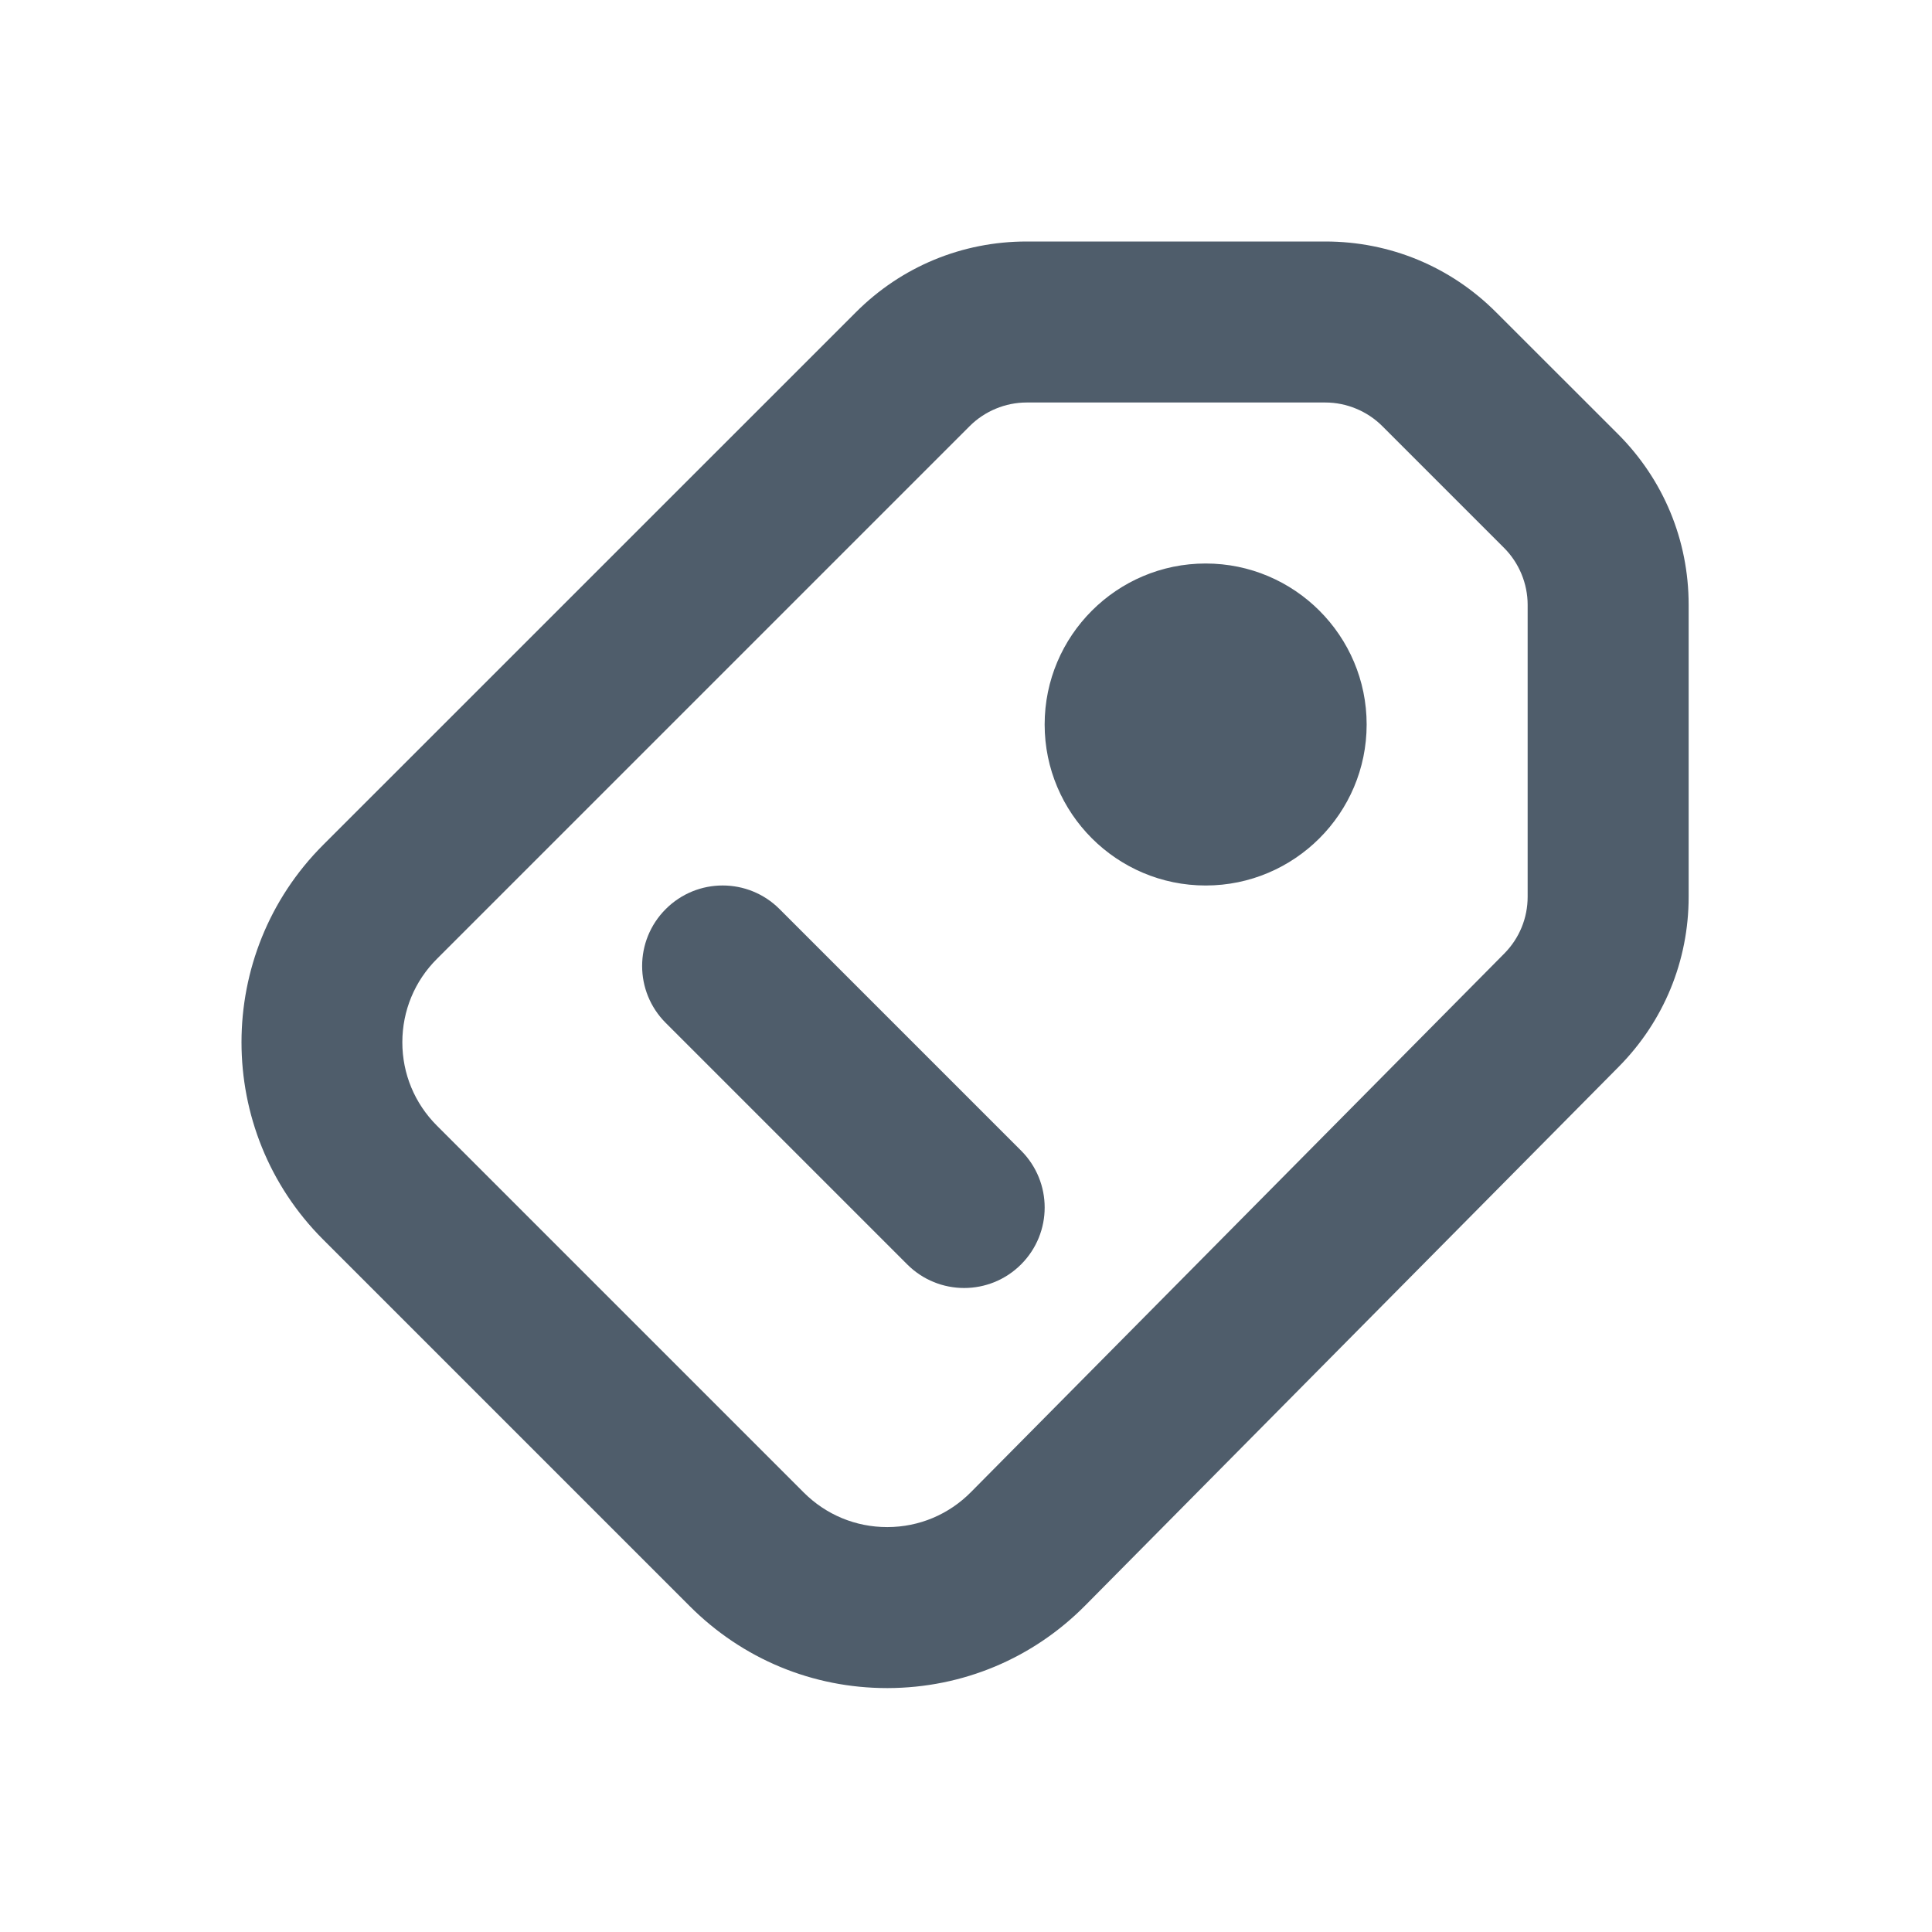
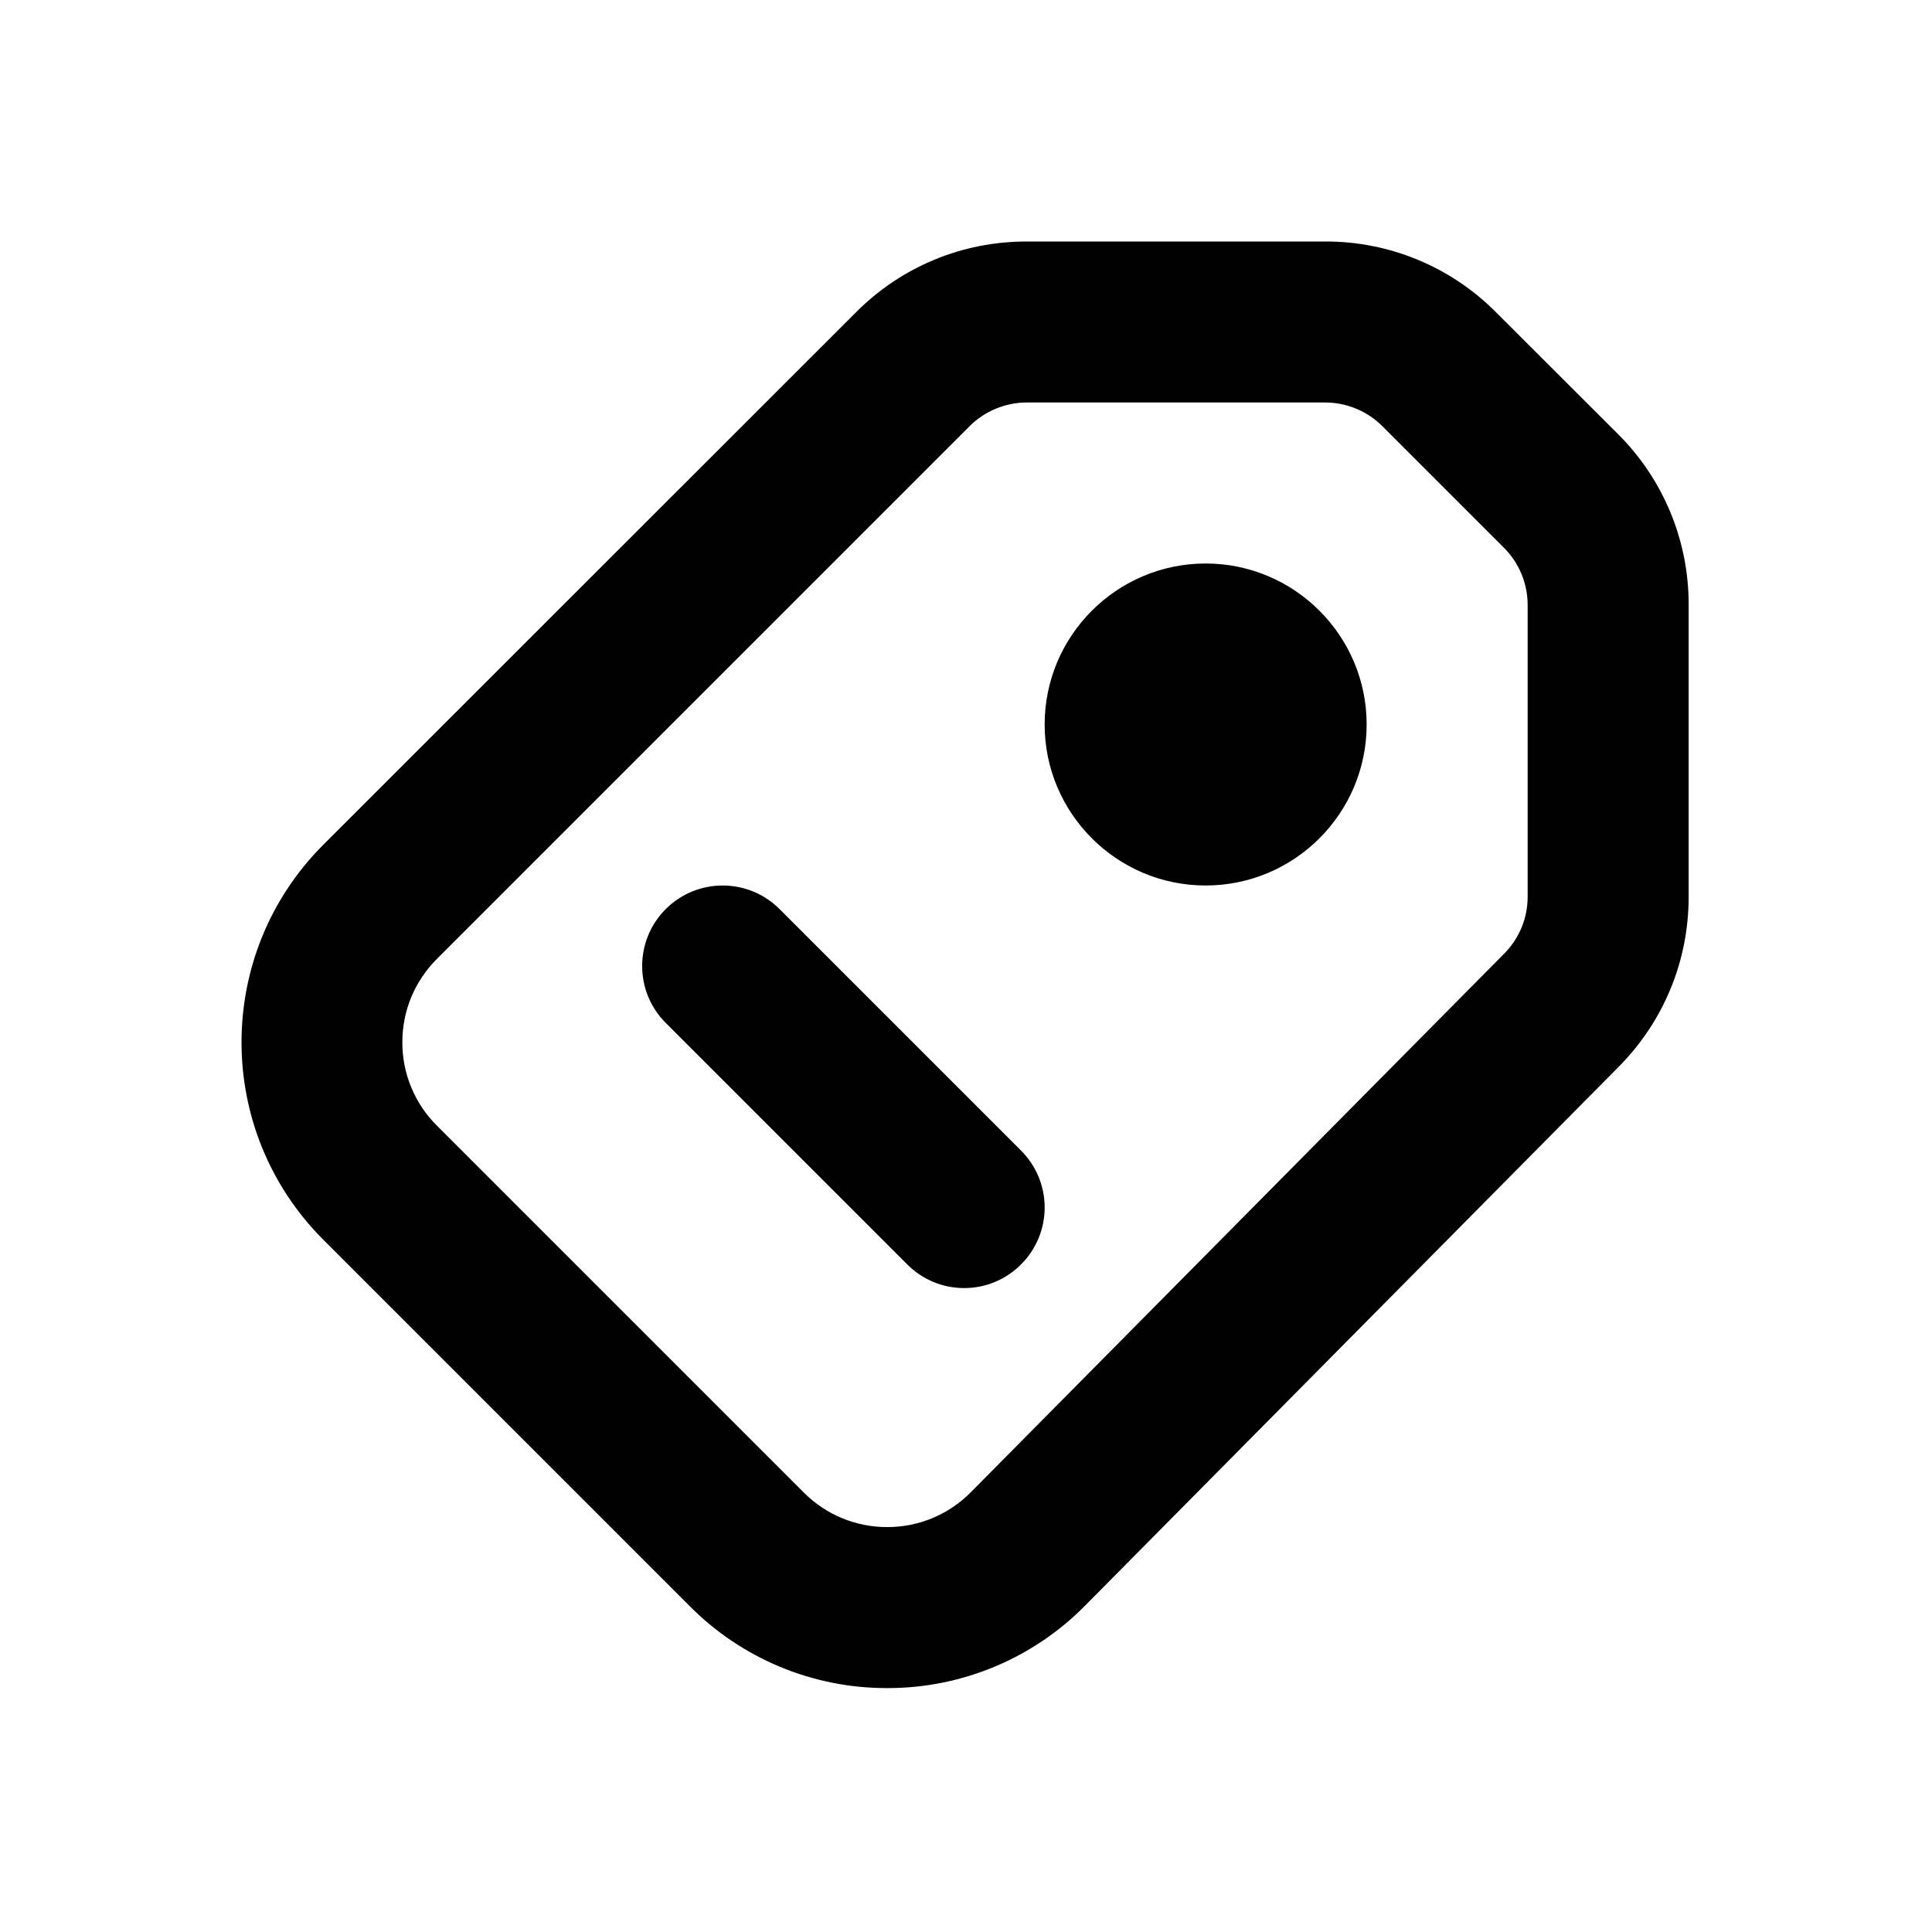
- <svg xmlns="http://www.w3.org/2000/svg" height="24" viewBox="0 0 24 24" width="24">
-   <path d="m15.977 8.14c0 .265-.103.515-.289.704l-6.626 6.691c-.276.279-.644.434-1.037.435h-.004c-.392 0-.76-.153-1.037-.43l-4.556-4.556c-.277-.277-.43-.645-.43-1.036 0-.392.153-.761.43-1.037l6.618-6.618c.186-.186.444-.293.707-.293h3.711c.263 0 .521.107.707.293l1.513 1.513c.186.186.293.443.293.707zm2-3.627c0-.802-.312-1.555-.879-2.122l-1.513-1.512c-.566-.567-1.319-.879-2.121-.879h-3.711c-.801 0-1.555.312-2.121.879l-6.618 6.617c-1.352 1.352-1.352 3.551 0 4.902l4.556 4.556c.655.655 1.525 1.016 2.45 1.016h.01c.929-.003 1.801-.368 2.454-1.029l6.625-6.69c.56-.566.868-1.316.868-2.111zm-6-.513c-1.103 0-2 .897-2 2s.897 2 2 2 2-.897 2-2-.897-2-2-2m-5.293 4.293c-.391-.391-1.023-.391-1.414 0s-.391 1.023 0 1.414l3 3c.195.195.451.293.707.293s.512-.098.707-.293c.391-.391.391-1.023 0-1.414z" fill="#4f5d6b" fill-rule="evenodd" transform="translate(3 3)" />
+ <svg xmlns="http://www.w3.org/2000/svg" xmlns:xlink="http://www.w3.org/1999/xlink" viewBox="0 0 24 24">
+   <defs>
+     <path id="hsds-tag.svg-149-a" d="M18.977 11.14a.998.998 0 0 1-.289.704l-6.626 6.691a1.454 1.454 0 0 1-1.037.435h-.004c-.392 0-.76-.153-1.037-.43l-4.556-4.556a1.456 1.456 0 0 1-.43-1.036c0-.392.153-.76.43-1.037l6.618-6.618c.186-.186.444-.293.707-.293h3.711c.263 0 .521.107.707.293l1.513 1.513c.186.186.293.443.293.707v3.627zm2-3.627a2.98 2.98 0 0 0-.879-2.122L18.585 3.88A2.976 2.976 0 0 0 16.465 3h-3.712c-.8 0-1.555.312-2.12.88l-6.619 6.616a3.47 3.47 0 0 0 0 4.902l4.556 4.556a3.443 3.443 0 0 0 2.45 1.016h.01a3.442 3.442 0 0 0 2.454-1.029l6.625-6.69c.56-.566.868-1.316.868-2.11V7.512zm-6-.513c-1.103 0-2 .897-2 2s.897 2 2 2 2-.897 2-2-.897-2-2-2m-5.293 4.293a.999.999 0 1 0-1.414 1.414l3 3a.997.997 0 0 0 1.414 0 .999.999 0 0 0 0-1.414l-3-3z" />
+   </defs>
+   <g fill-rule="evenodd">
+     <mask id="hsds-tag.svg-149-b">
+       <use xlink:href="#hsds-tag.svg-149-a" />
+     </mask>
+     <use xlink:href="#hsds-tag.svg-149-a" />
+     <g mask="url(#hsds-tag.svg-149-b)">
+       <rect />
+     </g>
+   </g>
</svg>
